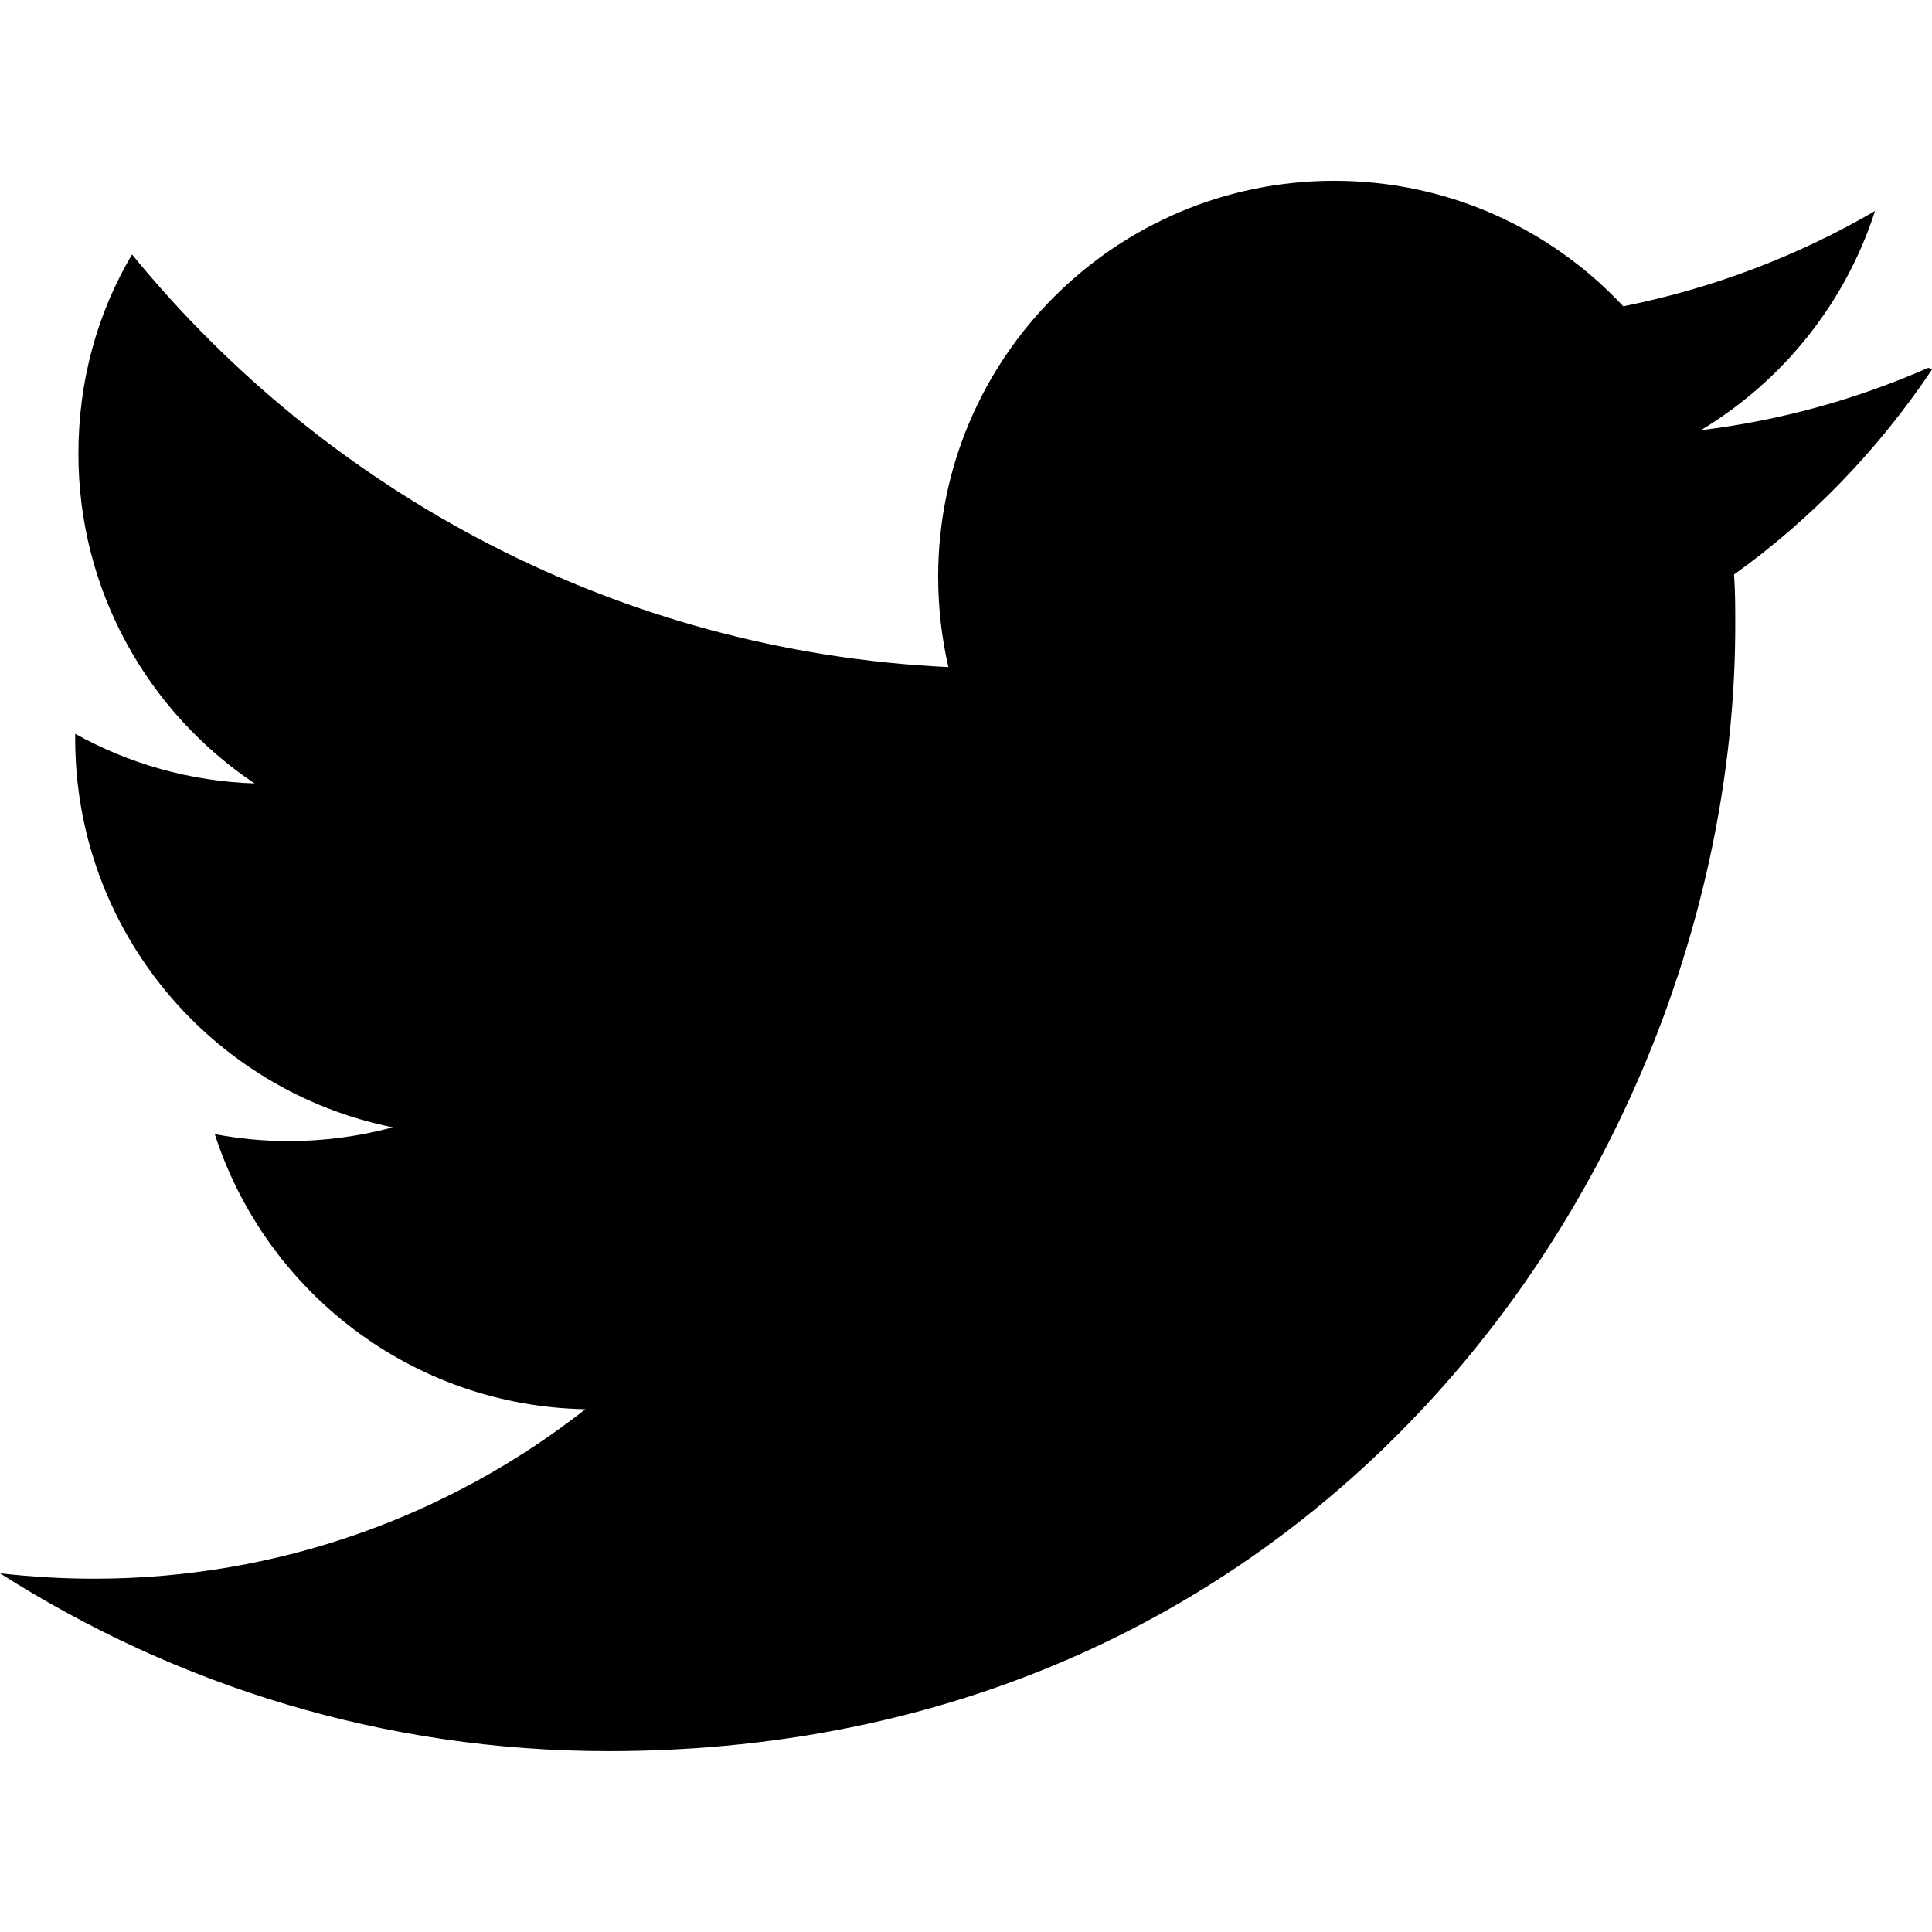
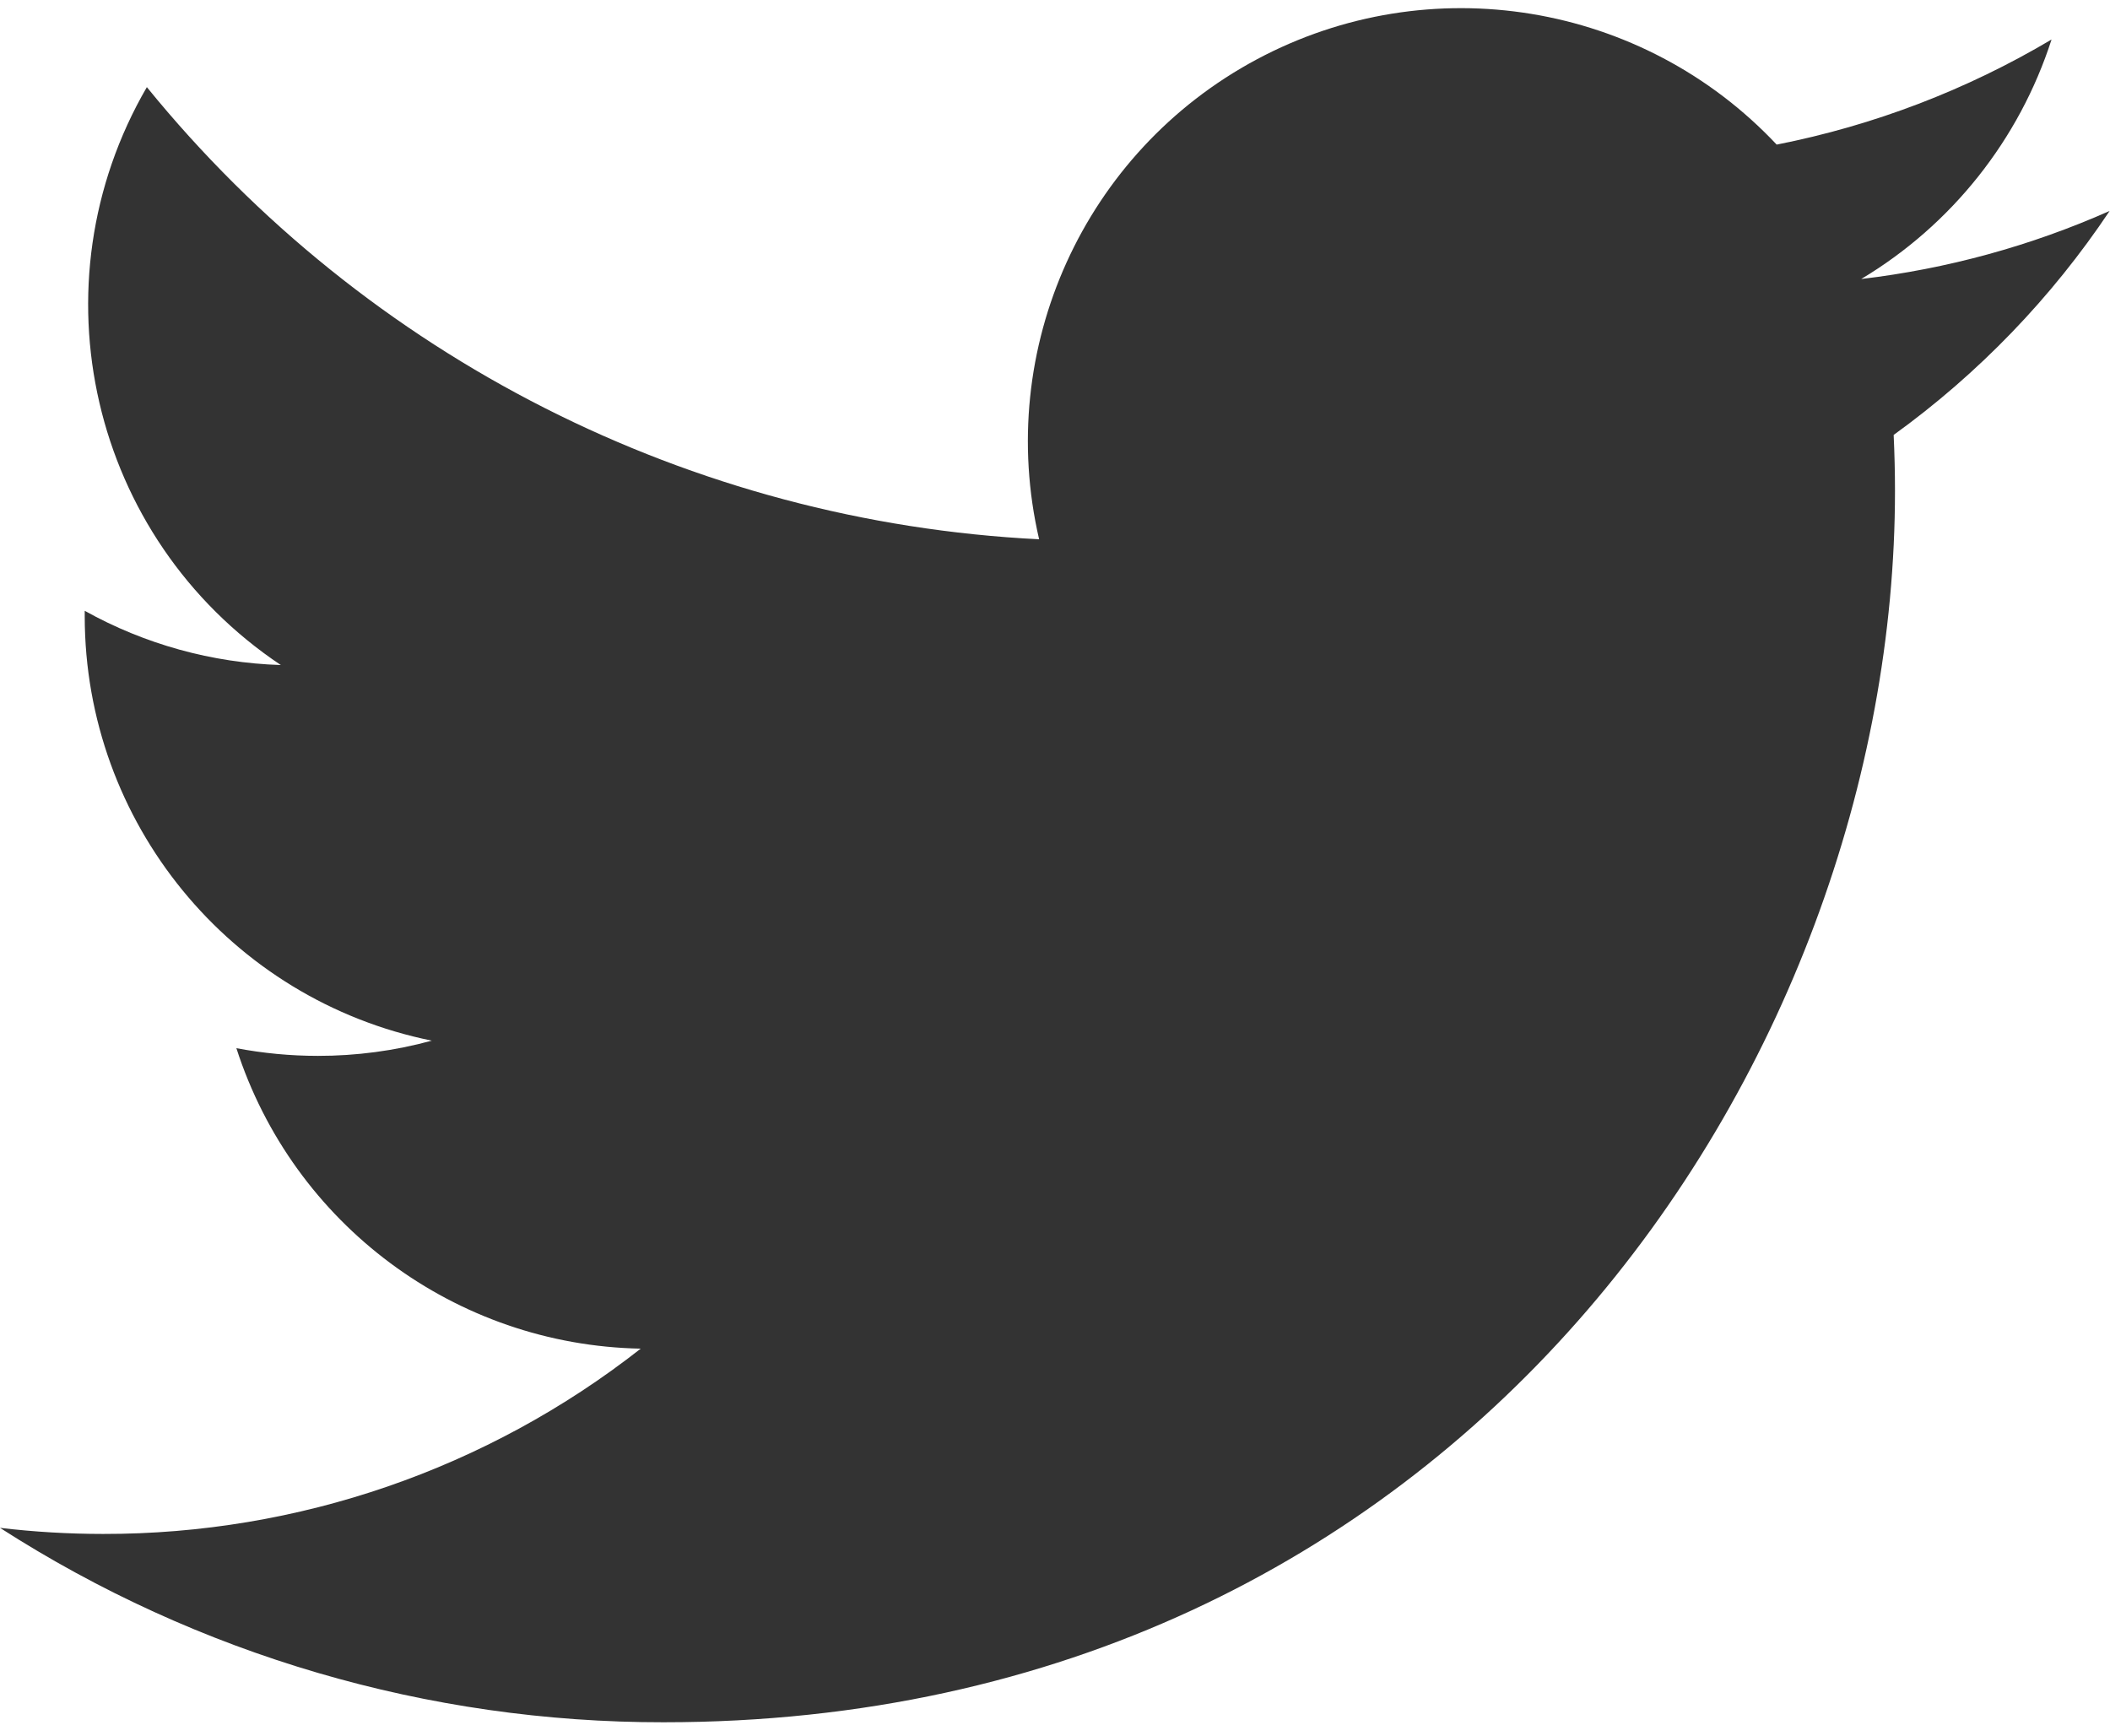
- <svg xmlns="http://www.w3.org/2000/svg" role="img" viewBox="0 0 24 24">
-   <path d="M23.954 4.569c-.885.389-1.83.654-2.825.775 1.014-.611 1.794-1.574 2.163-2.723-.951.555-2.005.959-3.127 1.184-.896-.959-2.173-1.559-3.591-1.559-2.717 0-4.92 2.203-4.92 4.917 0 .39.045.765.127 1.124C7.691 8.094 4.066 6.13 1.64 3.161c-.427.722-.666 1.561-.666 2.475 0 1.71.87 3.213 2.188 4.096-.807-.026-1.566-.248-2.228-.616v.061c0 2.385 1.693 4.374 3.946 4.827-.413.111-.849.171-1.296.171-.314 0-.615-.03-.916-.086.631 1.953 2.445 3.377 4.604 3.417-1.68 1.319-3.809 2.105-6.102 2.105-.39 0-.779-.023-1.17-.067 2.189 1.394 4.768 2.209 7.557 2.209 9.054 0 13.999-7.496 13.999-13.986 0-.209 0-.42-.015-.63.961-.689 1.8-1.56 2.46-2.548l-.047-.02z" />
+ <svg xmlns="http://www.w3.org/2000/svg" viewBox="0 0 62.011 51.01">
+   <defs>
+     <style>.a{fill:#333;}</style>
+   </defs>
+   <path class="a" d="M62,6.2a25.3,25.3,0,0,1-7.3,2,12.76,12.76,0,0,0,5.593-7.039,25.44,25.44,0,0,1-8.078,3.089,12.731,12.731,0,0,0-21.676,11.6A36.114,36.114,0,0,1,4.316,2.561,12.731,12.731,0,0,0,8.253,19.546,12.655,12.655,0,0,1,2.49,17.952c0,.055,0,.109,0,.161a12.732,12.732,0,0,0,10.2,12.473,12.658,12.658,0,0,1-3.348.447,12.846,12.846,0,0,1-2.395-.226,12.738,12.738,0,0,0,11.883,8.831,25.529,25.529,0,0,1-15.8,5.446A25.753,25.753,0,0,1,0,44.905a35.994,35.994,0,0,0,19.5,5.714c23.4,0,36.192-19.381,36.192-36.191,0-.552-.014-1.1-.039-1.645A25.8,25.8,0,0,0,62,6.2Z" />
</svg>
